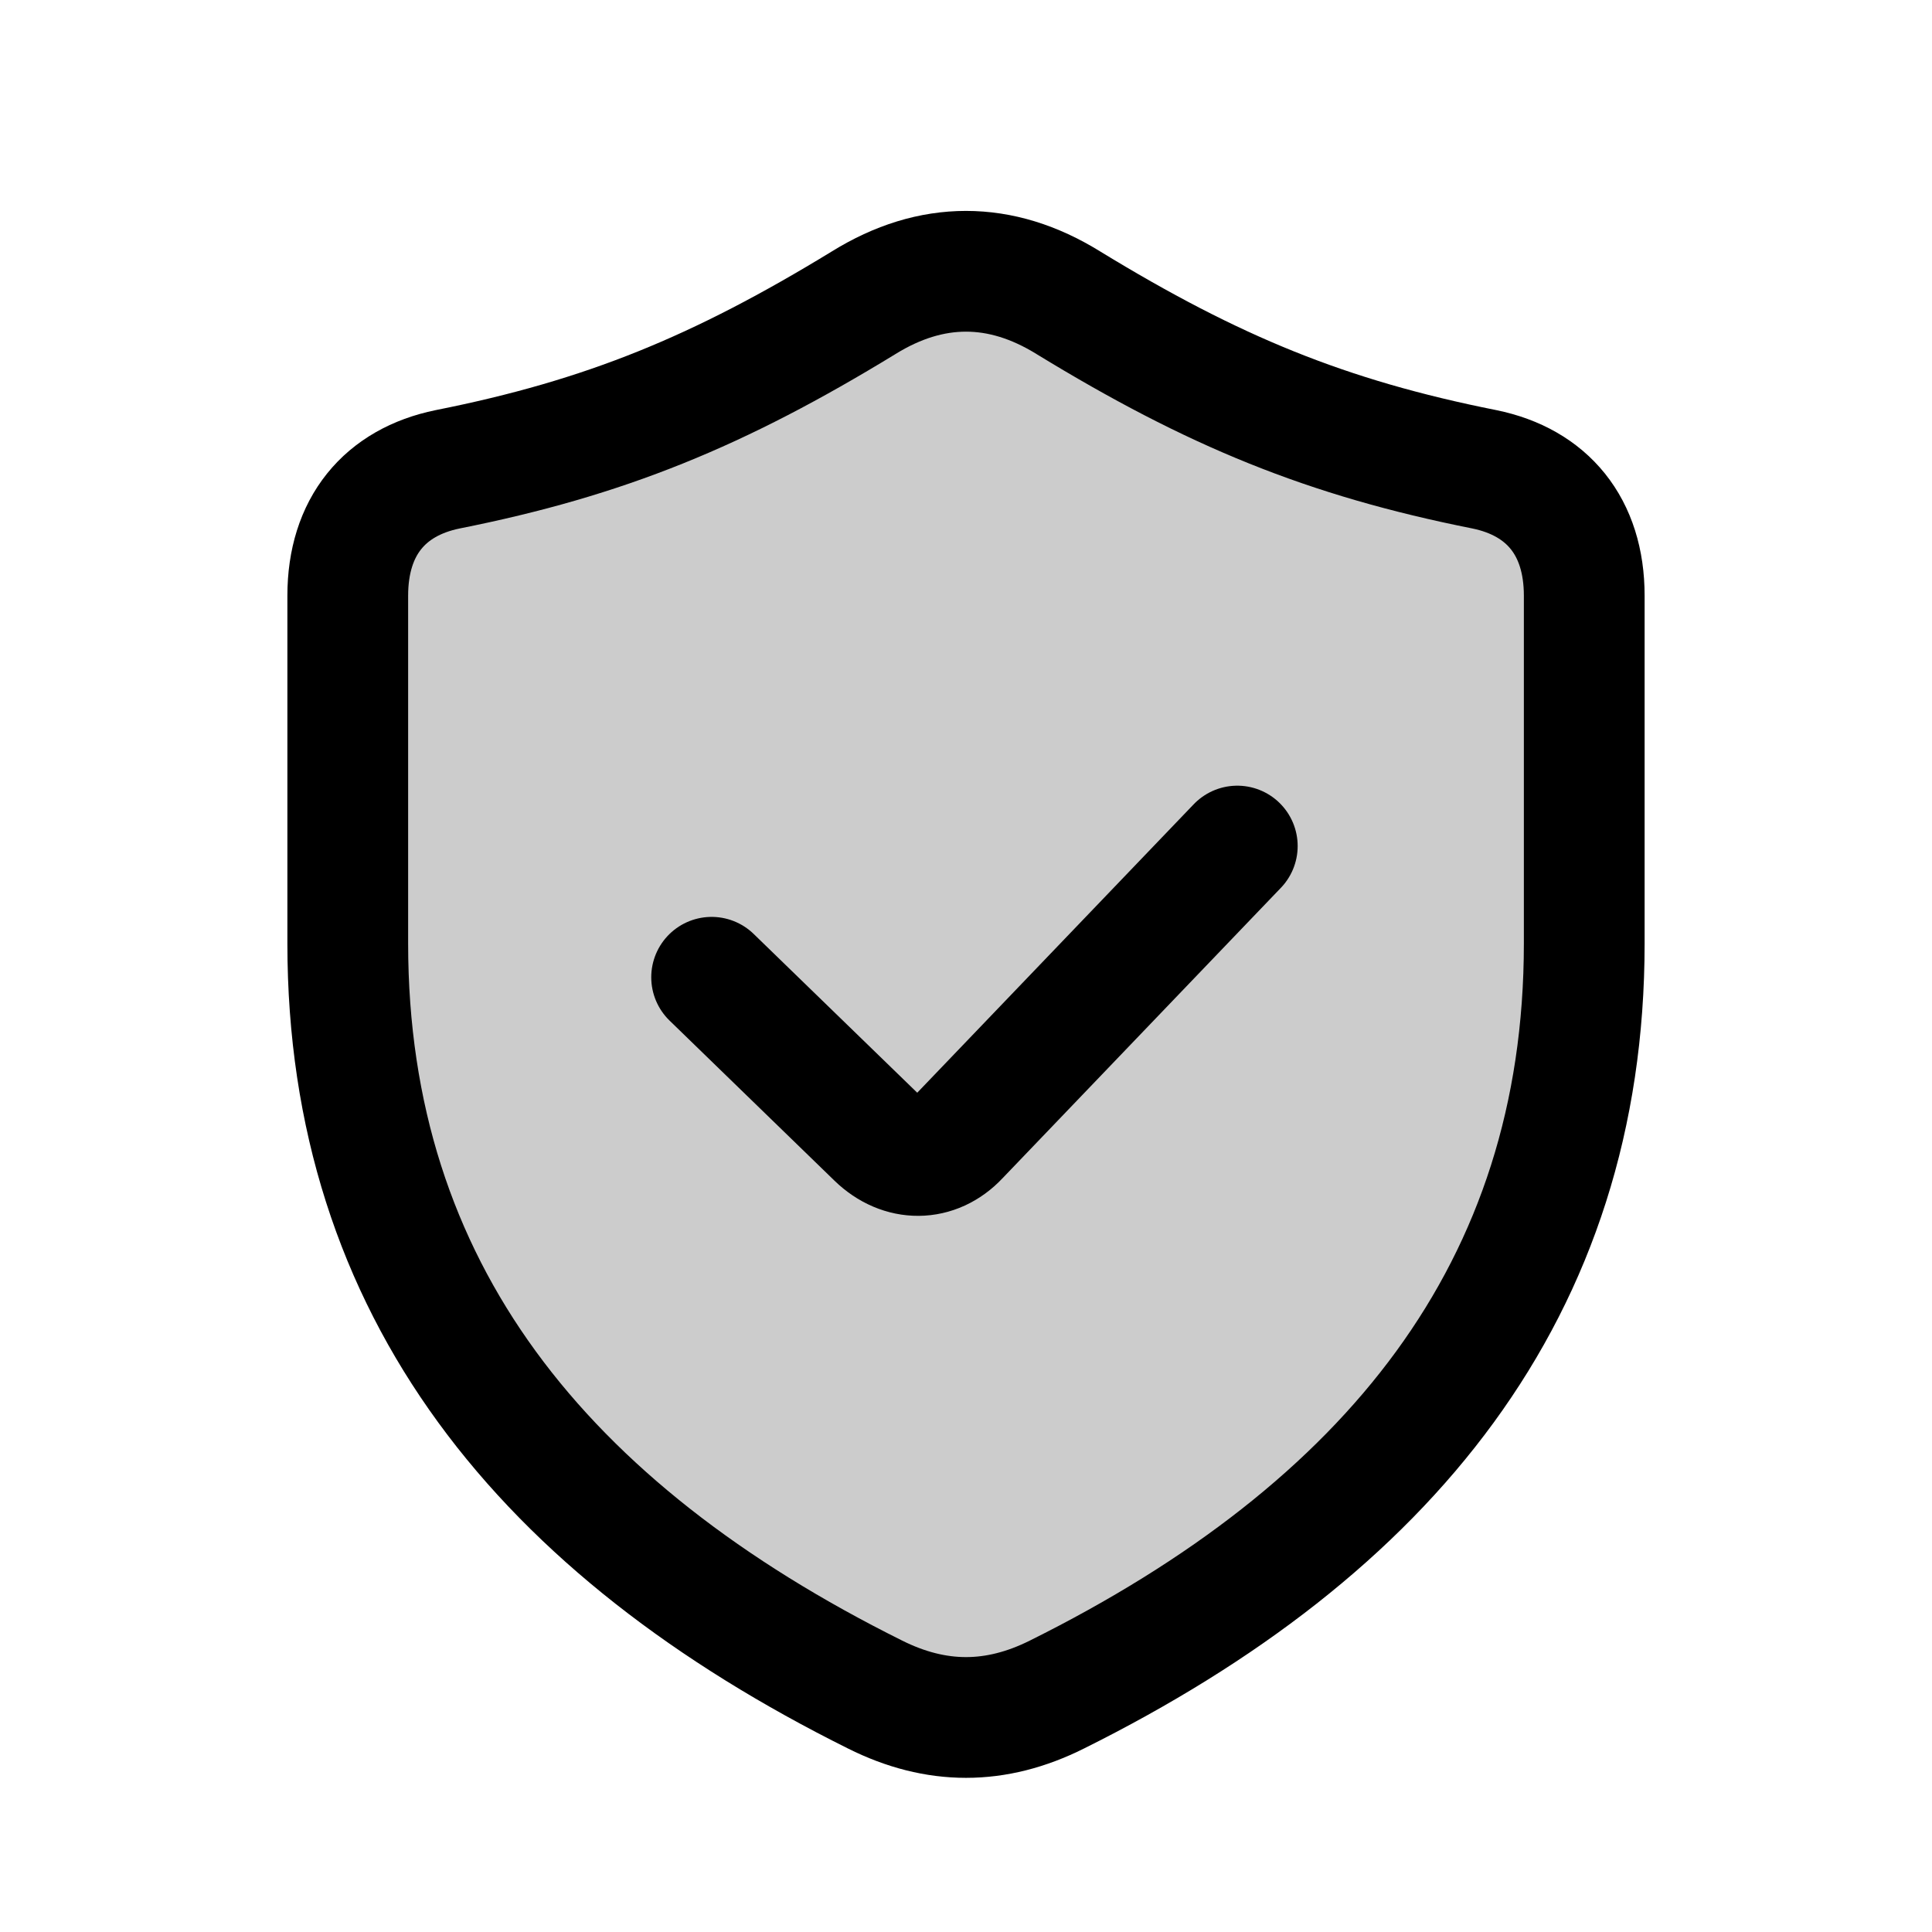
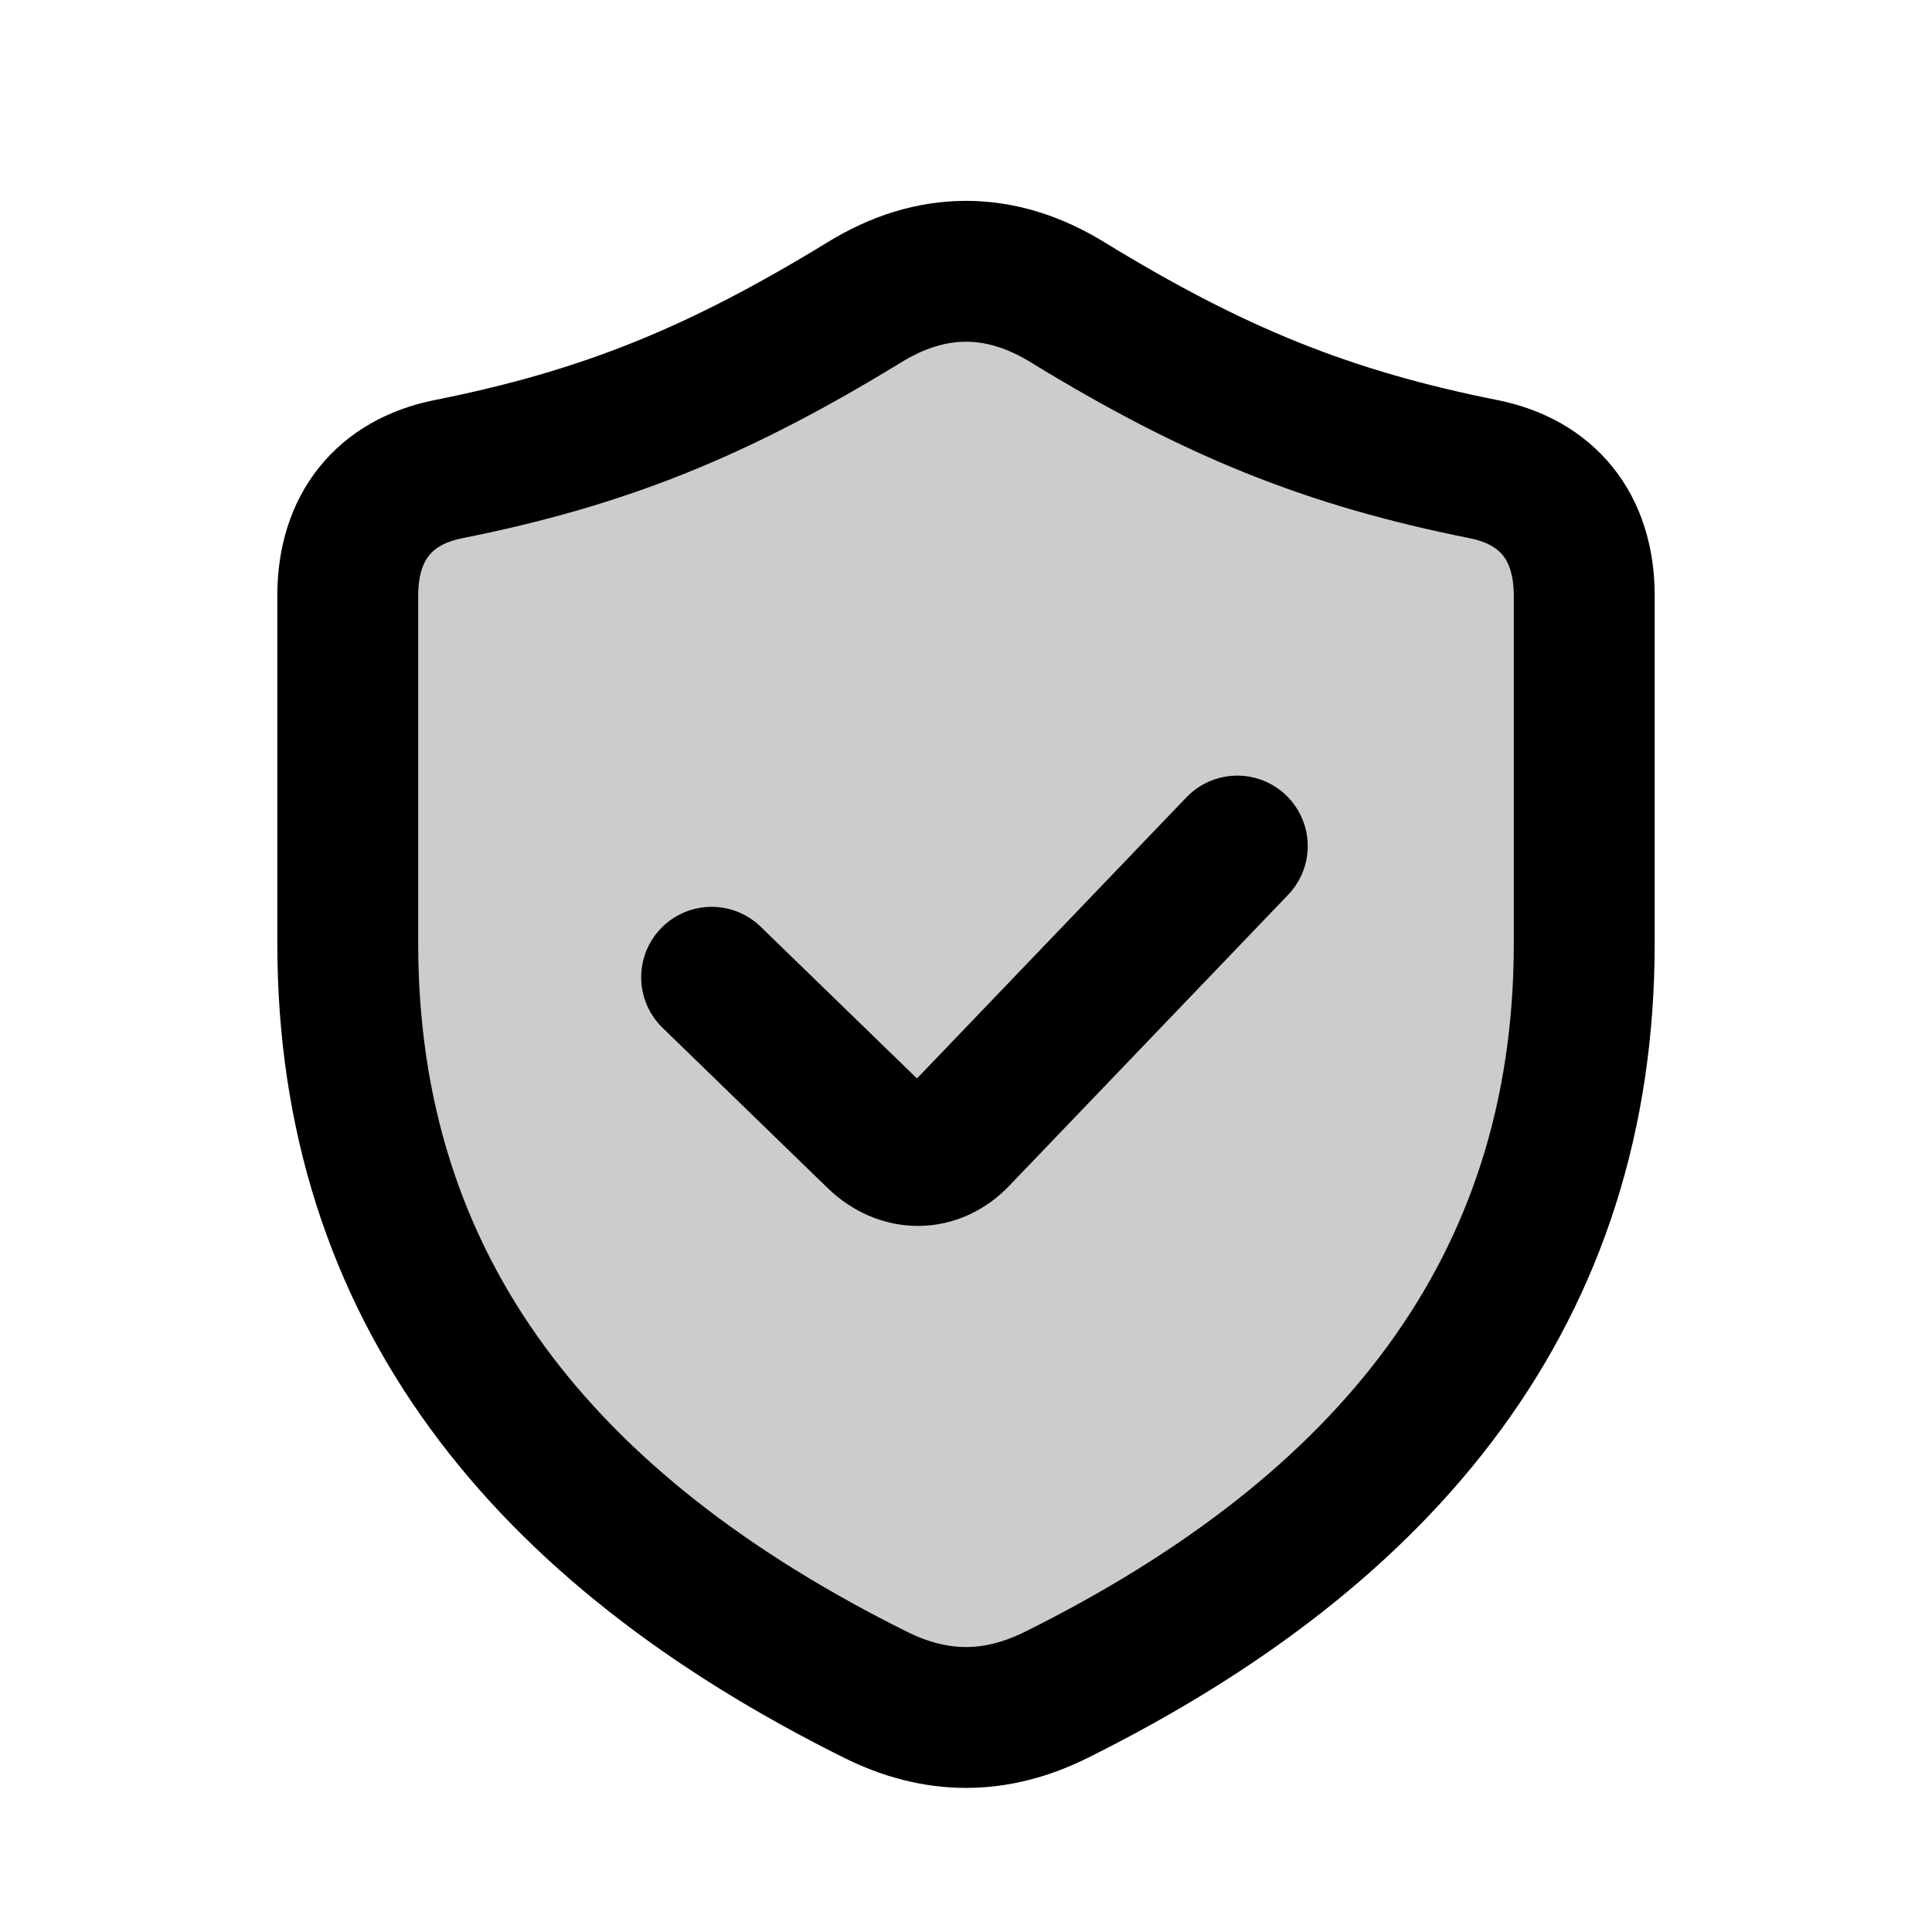
- <svg xmlns="http://www.w3.org/2000/svg" width="24" height="24" viewBox="0 0 24 24" fill="none" stroke="currentColor" stroke-width="1.5" stroke-linecap="round" stroke-linejoin="round">
+ <svg xmlns="http://www.w3.org/2000/svg" width="24" height="24" viewBox="0 0 24 24" fill="none" stroke="currentColor" stroke-width="1.75" stroke-linecap="round" stroke-linejoin="round">
  <g id="secondary" fill="currentColor" fill-opacity="0.2" stroke="none">
    <path d="M10.73 3.76c.84-.52 1.7-.52 2.54 0 1.8 1.1 3.21 1.68 5.17 2.07.78.16 1.24.71 1.24 1.57v4.32c0 4.3-2.43 7.28-6.55 9.33-.76.38-1.5.38-2.26 0-4.12-2.05-6.55-5.03-6.55-9.33V7.4c0-.86.46-1.41 1.24-1.57 1.96-.39 3.37-.97 5.17-2.07Z" />
  </g>
  <path d="M10.73 3.76c.84-.52 1.7-.52 2.54 0 1.8 1.1 3.21 1.68 5.17 2.07.78.16 1.24.71 1.24 1.57v4.32c0 4.3-2.43 7.28-6.55 9.33-.76.38-1.5.38-2.26 0-4.12-2.05-6.55-5.03-6.55-9.33V7.4c0-.86.46-1.41 1.24-1.57 1.96-.39 3.37-.97 5.17-2.07Z" />
  <path d="m8.84 12.14 2.05 1.99c.31.3.73.3 1.02-.01l3.46-3.61" />
</svg>
